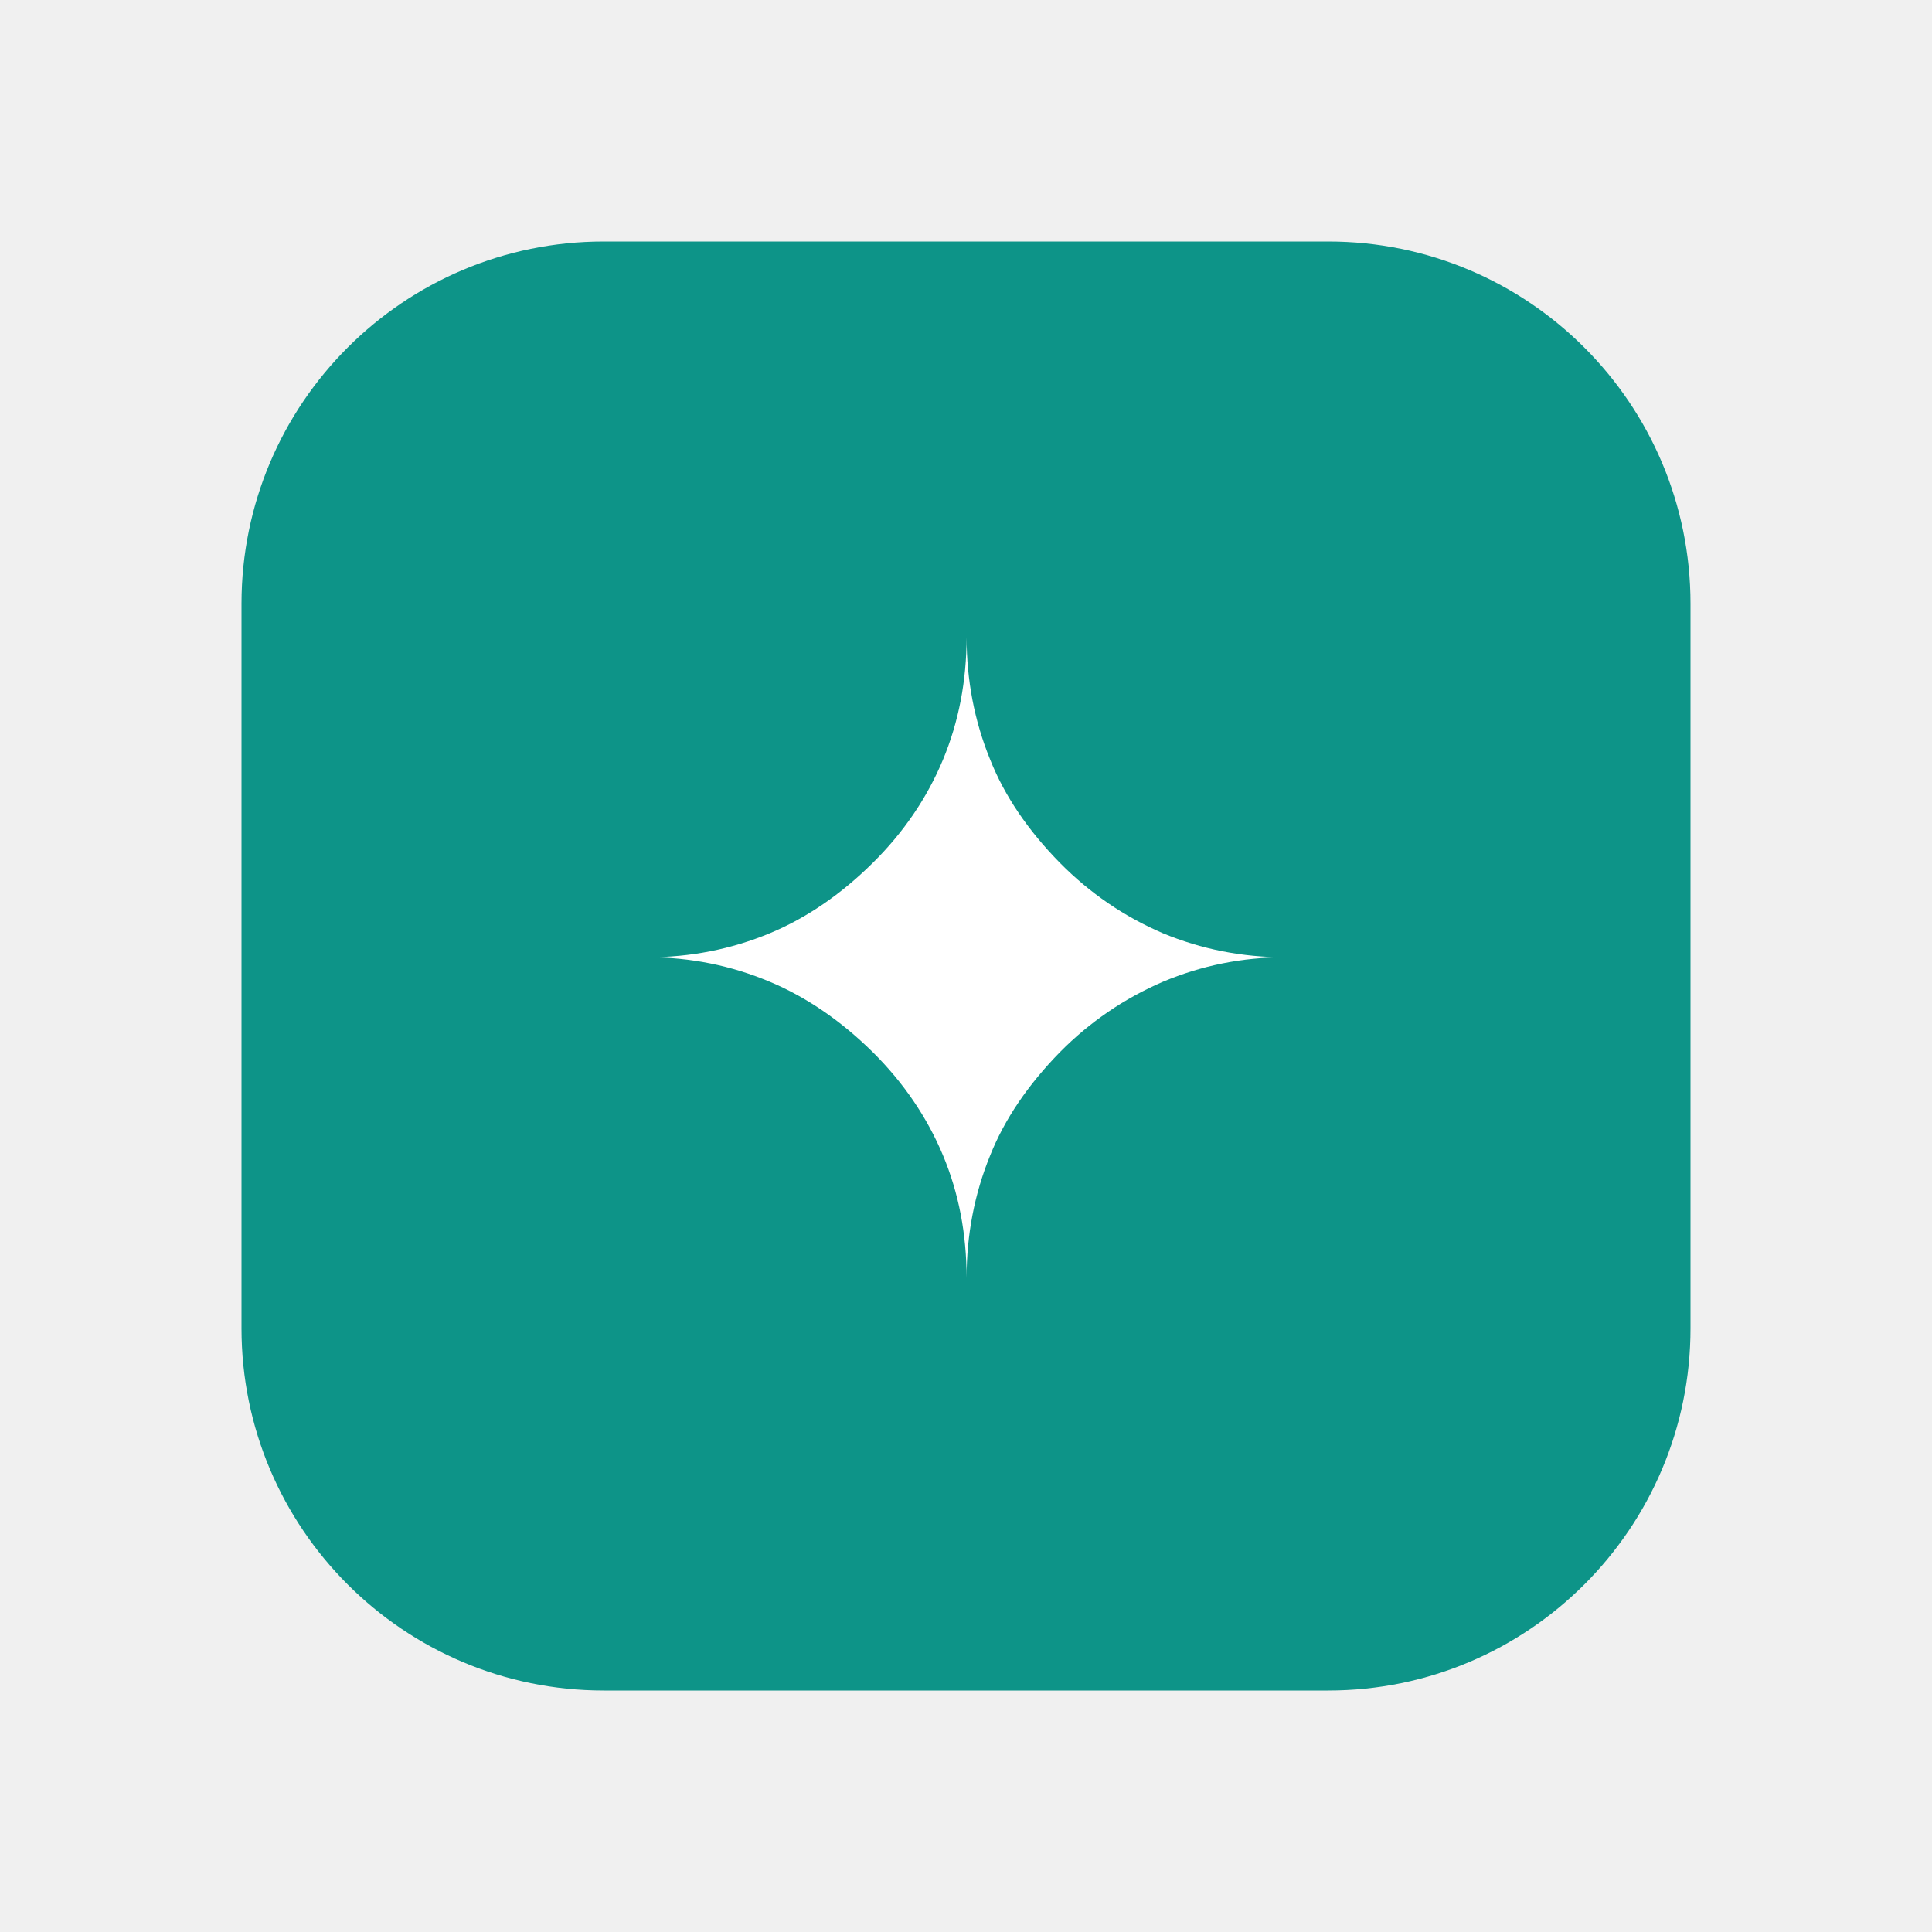
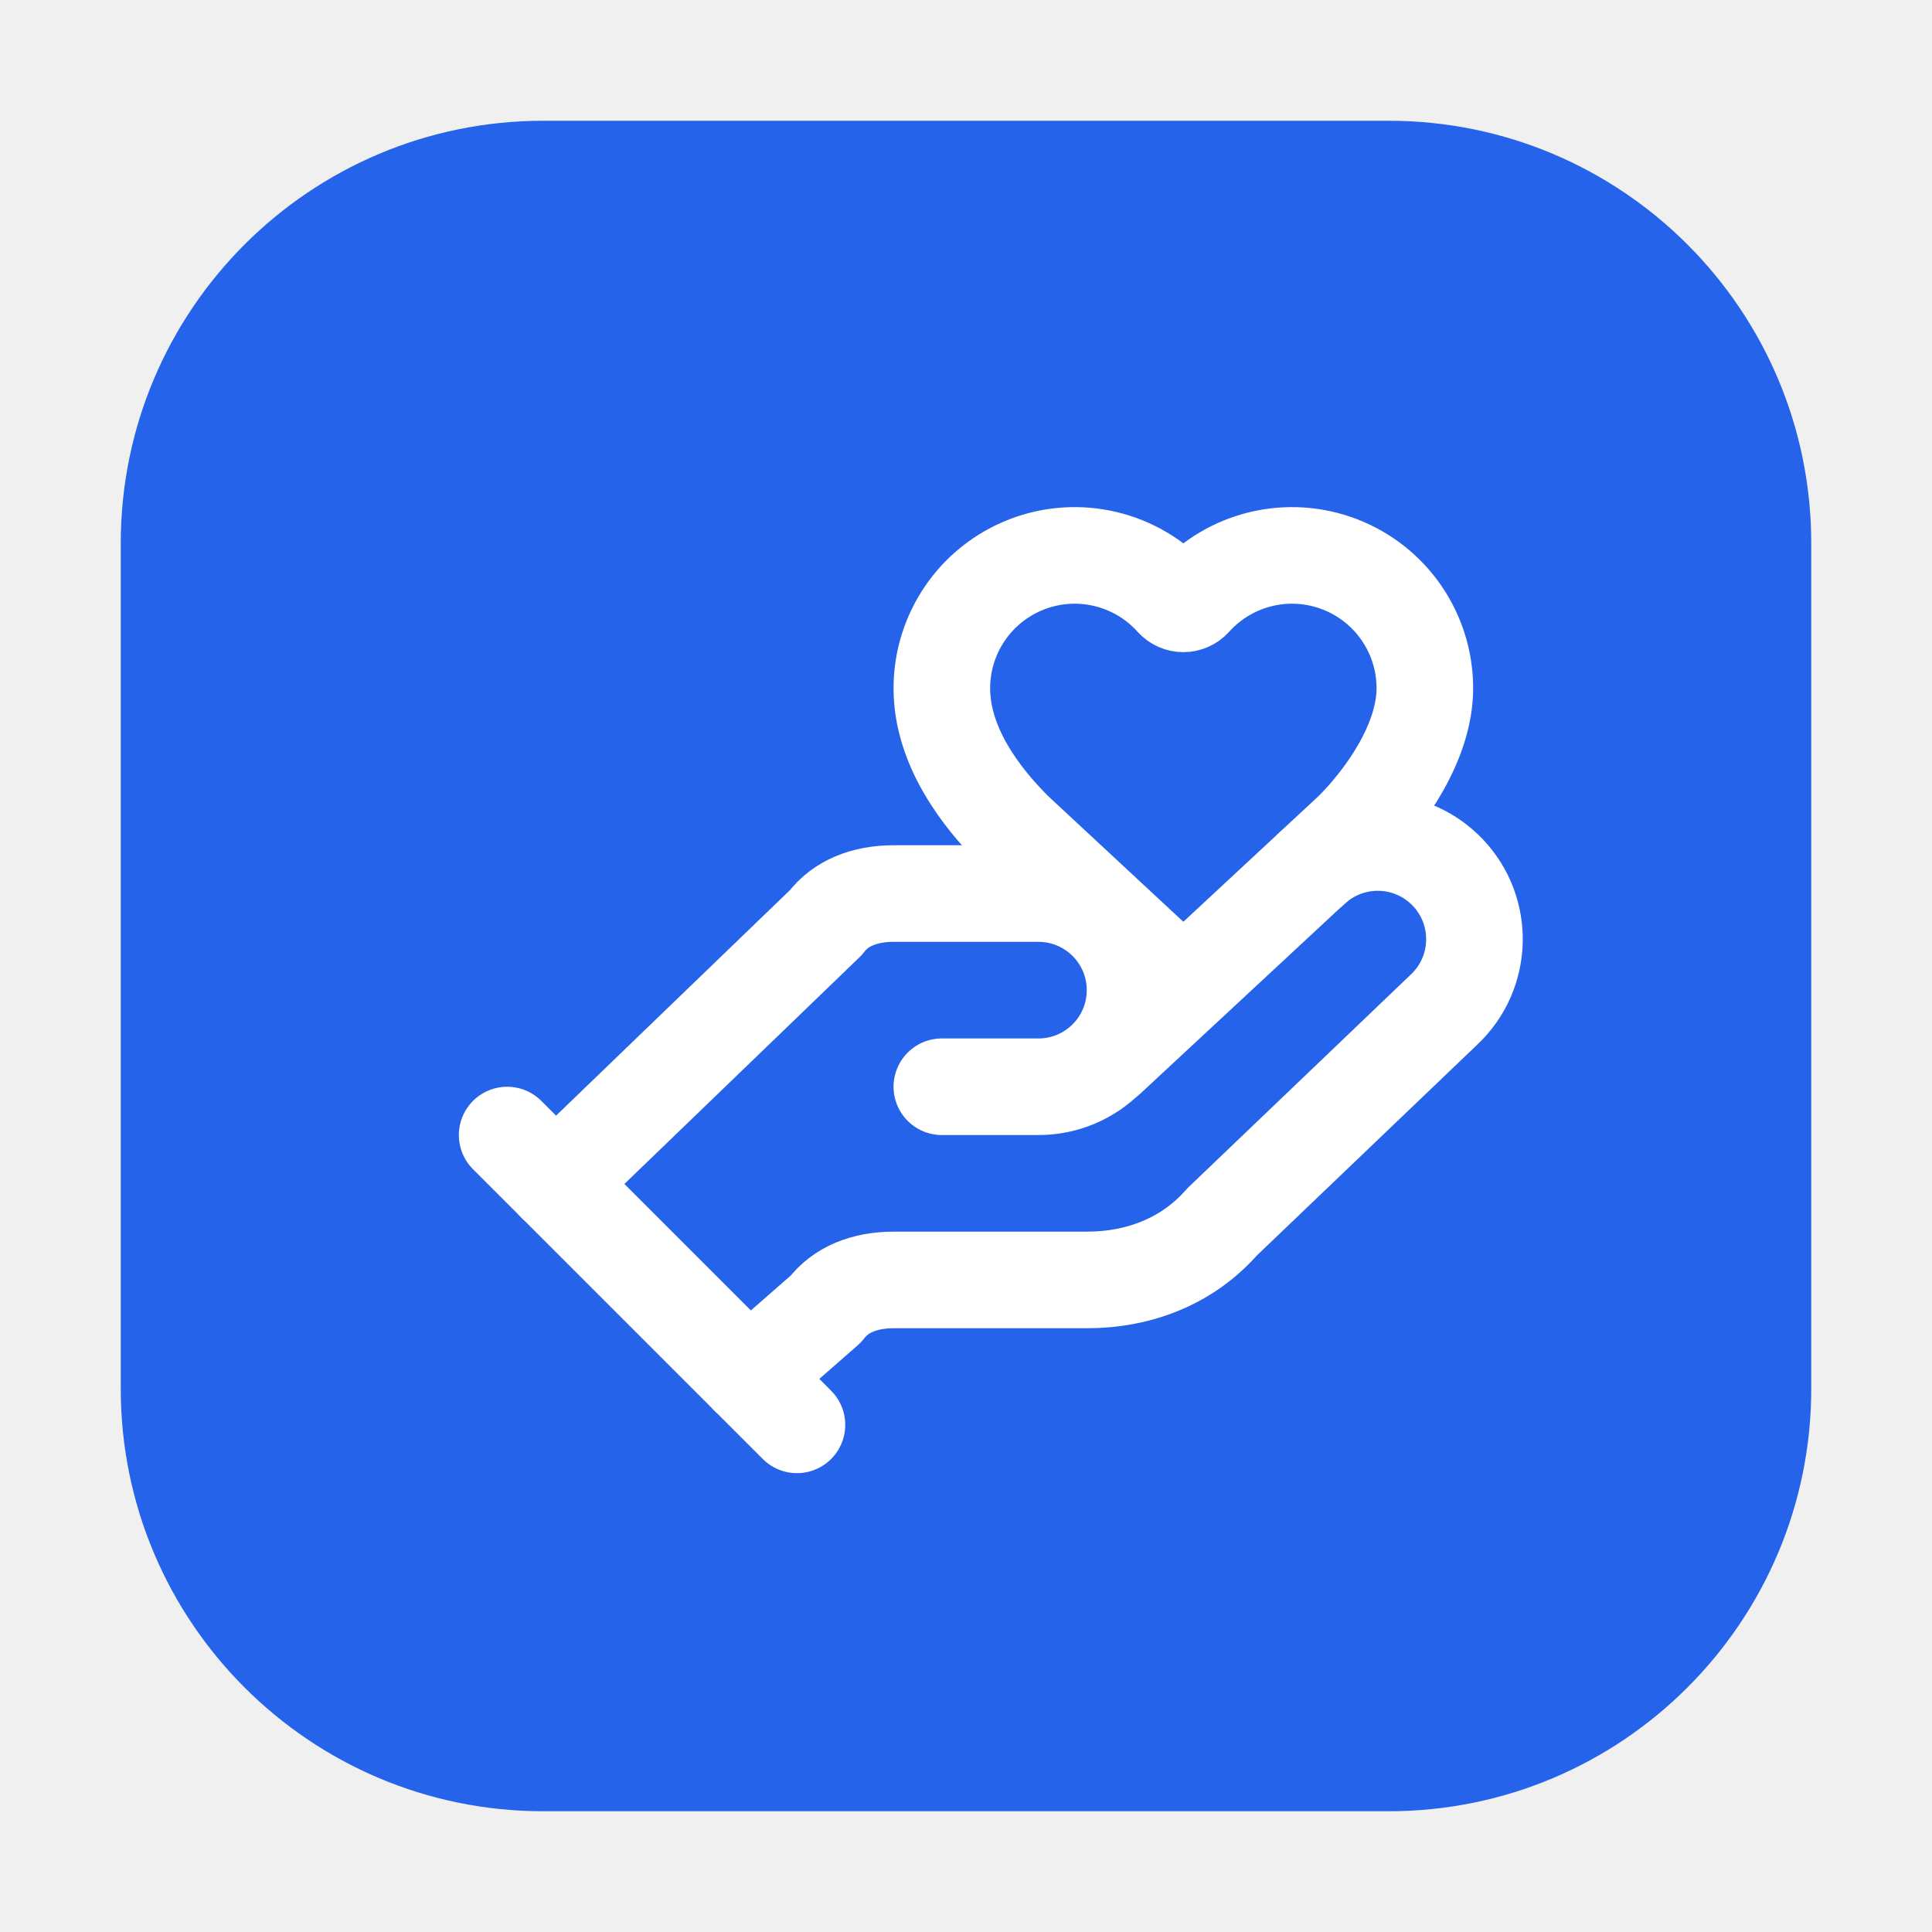
<svg xmlns="http://www.w3.org/2000/svg" width="64" height="64" viewBox="0 0 64 64">
-   <rect x="8" y="8" width="48" height="48" rx="12" fill="#0d9488" />
-   <text x="32" y="34" text-anchor="middle" dominant-baseline="middle" fill="#ffffff" font-size="28" font-weight="700" font-family="Arial, sans-serif">
-     ✦
-   </text>
+   <rect x="4" y="4" width="56" height="56" rx="14" fill="#2563eb" />
+   <g transform="translate(13.6 13.6) scale(1.6)" fill="none" stroke="#ffffff" stroke-width="2" stroke-linecap="round" stroke-linejoin="round">
+     <path d="M11 14h2a2 2 0 0 0 0-4h-3c-.6 0-1.1.2-1.4.6L3 16" />
+     <path d="m14.45 13.39 5.05-4.694C20.196 8 21 6.85 21 5.75a2.75 2.75 0 0 0-4.797-1.837.276.276 0 0 1-.406 0A2.75 2.75 0 0 0 11 5.75c0 1.2.802 2.248 1.5 2.946L16 11.95" />
+     <path d="m2 15 6 6" />
+     <path d="m7 20 1.6-1.4c.3-.4.8-.6 1.4-.6h4c1.1 0 2.1-.4 2.8-1.2l4.6-4.4a1 1 0 0 0-2.75-2.91" />
+   </g>
</svg>
